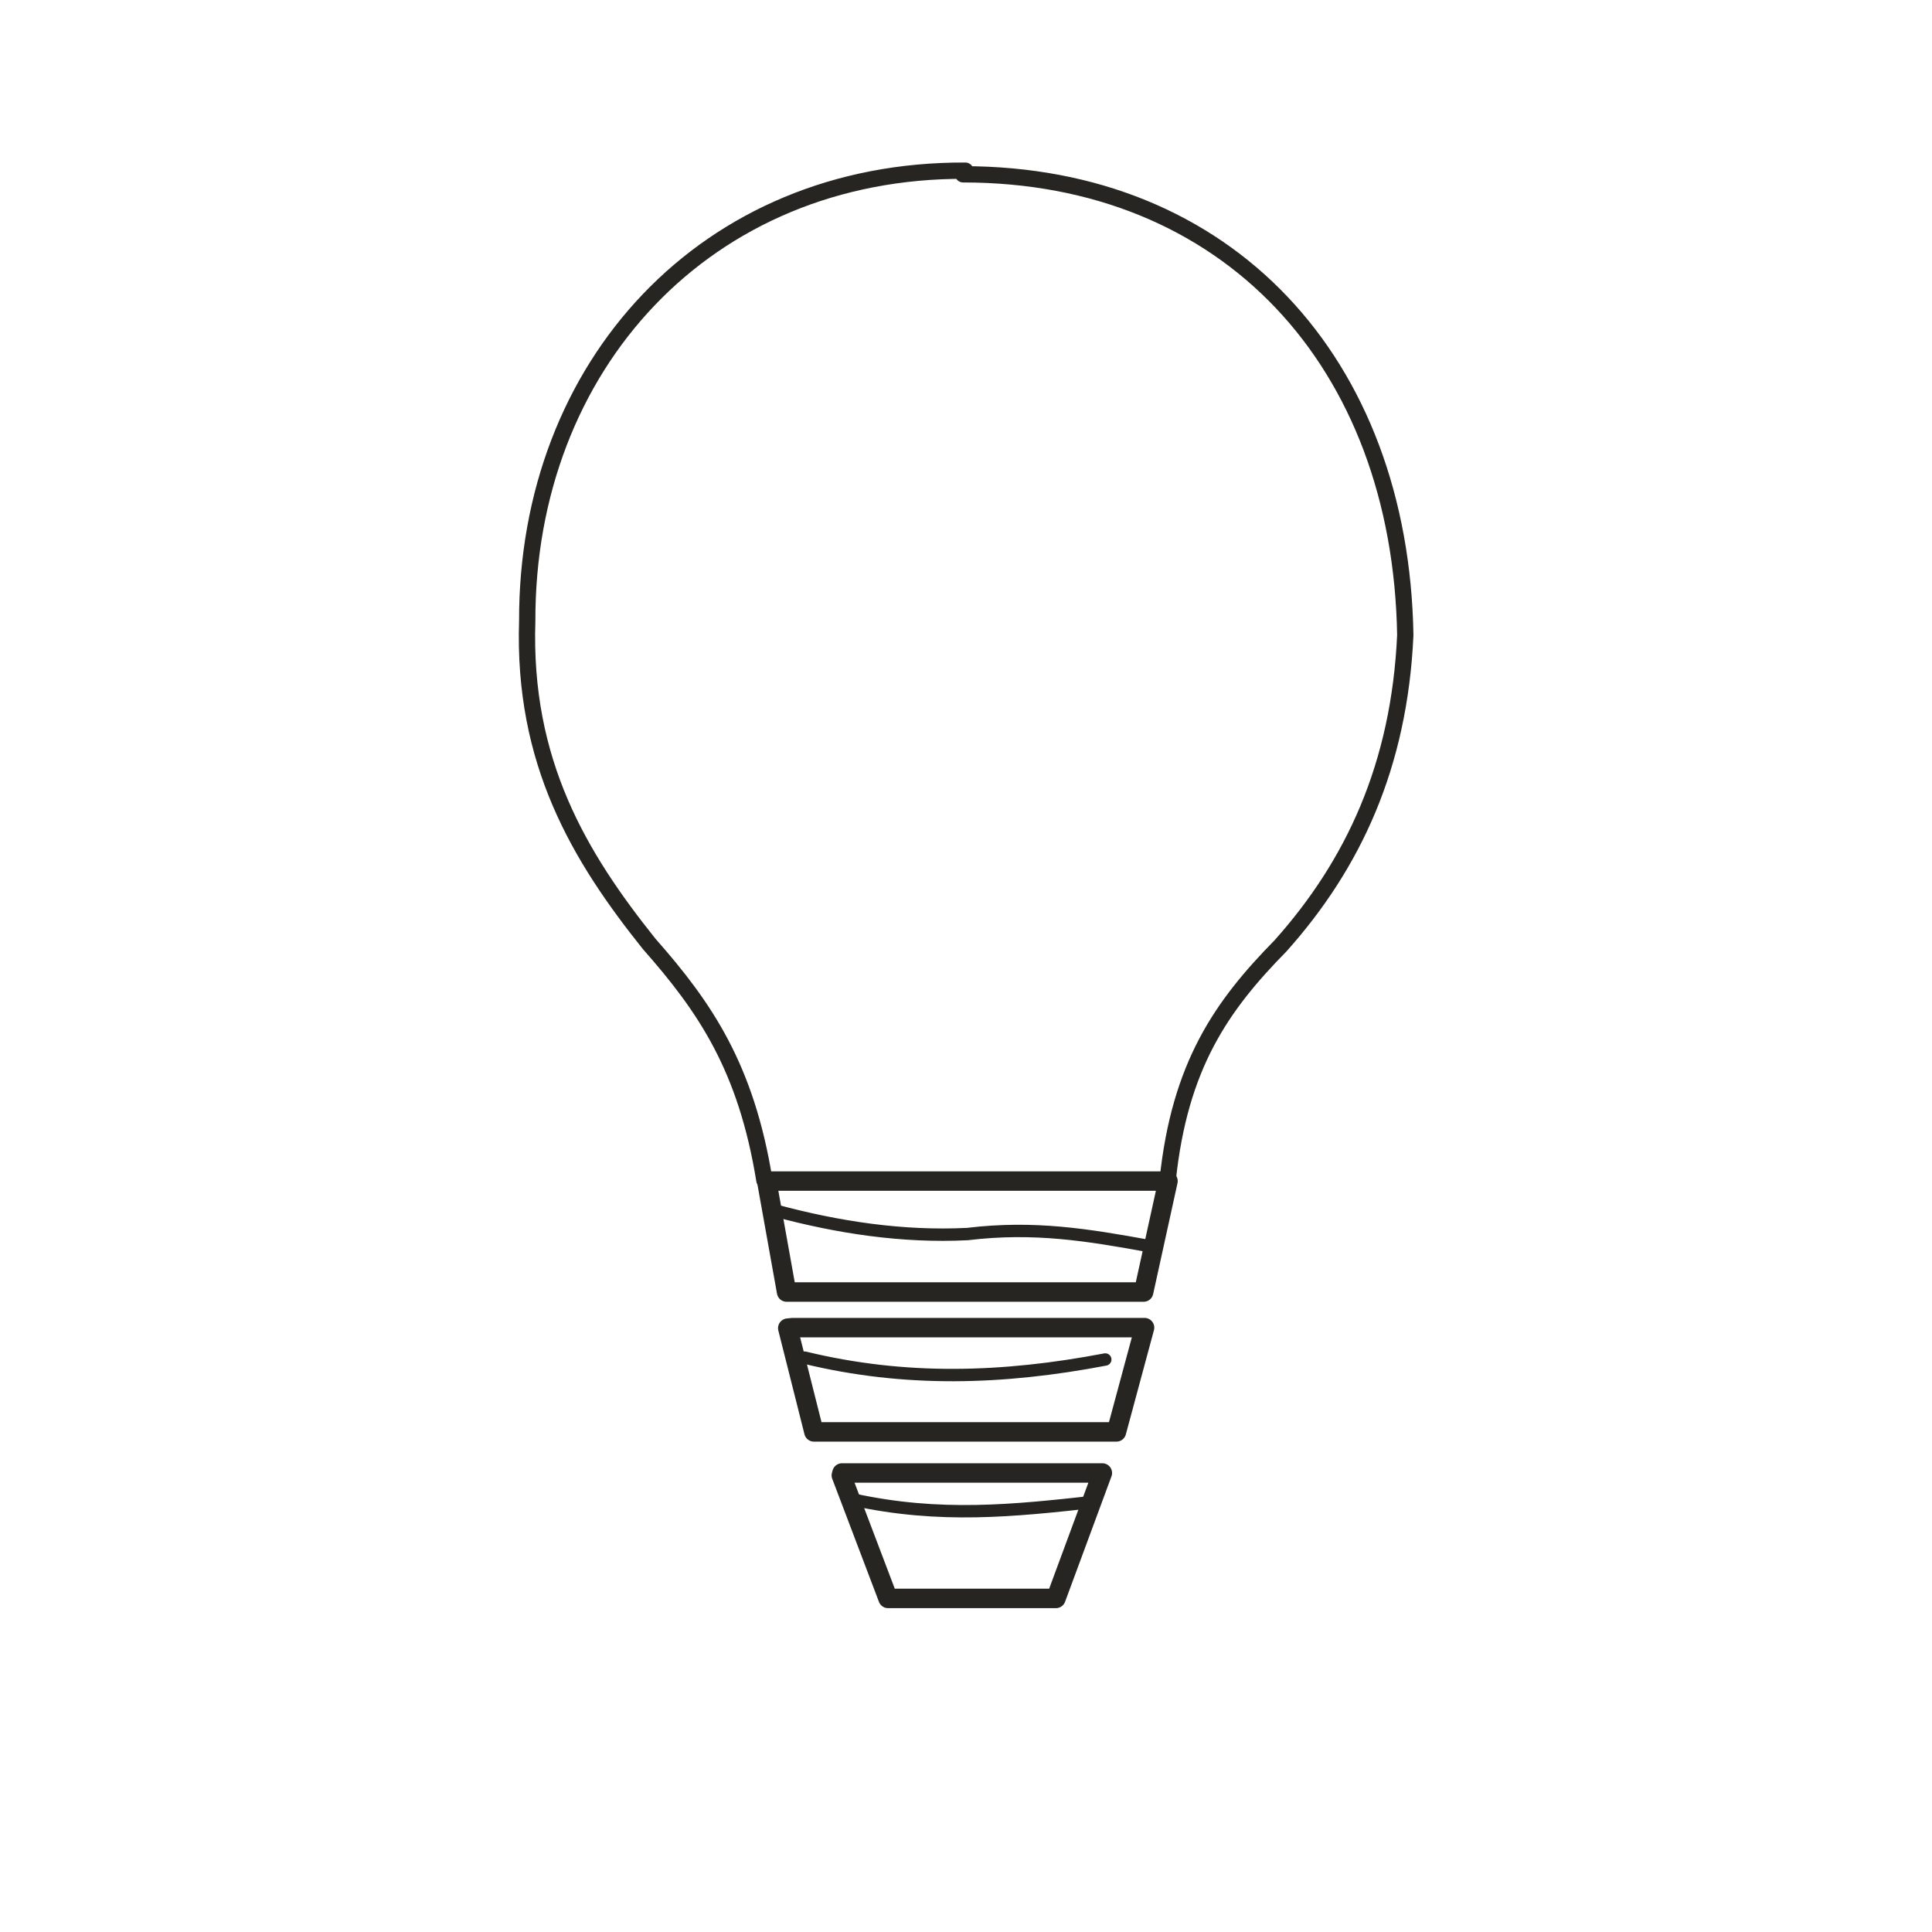
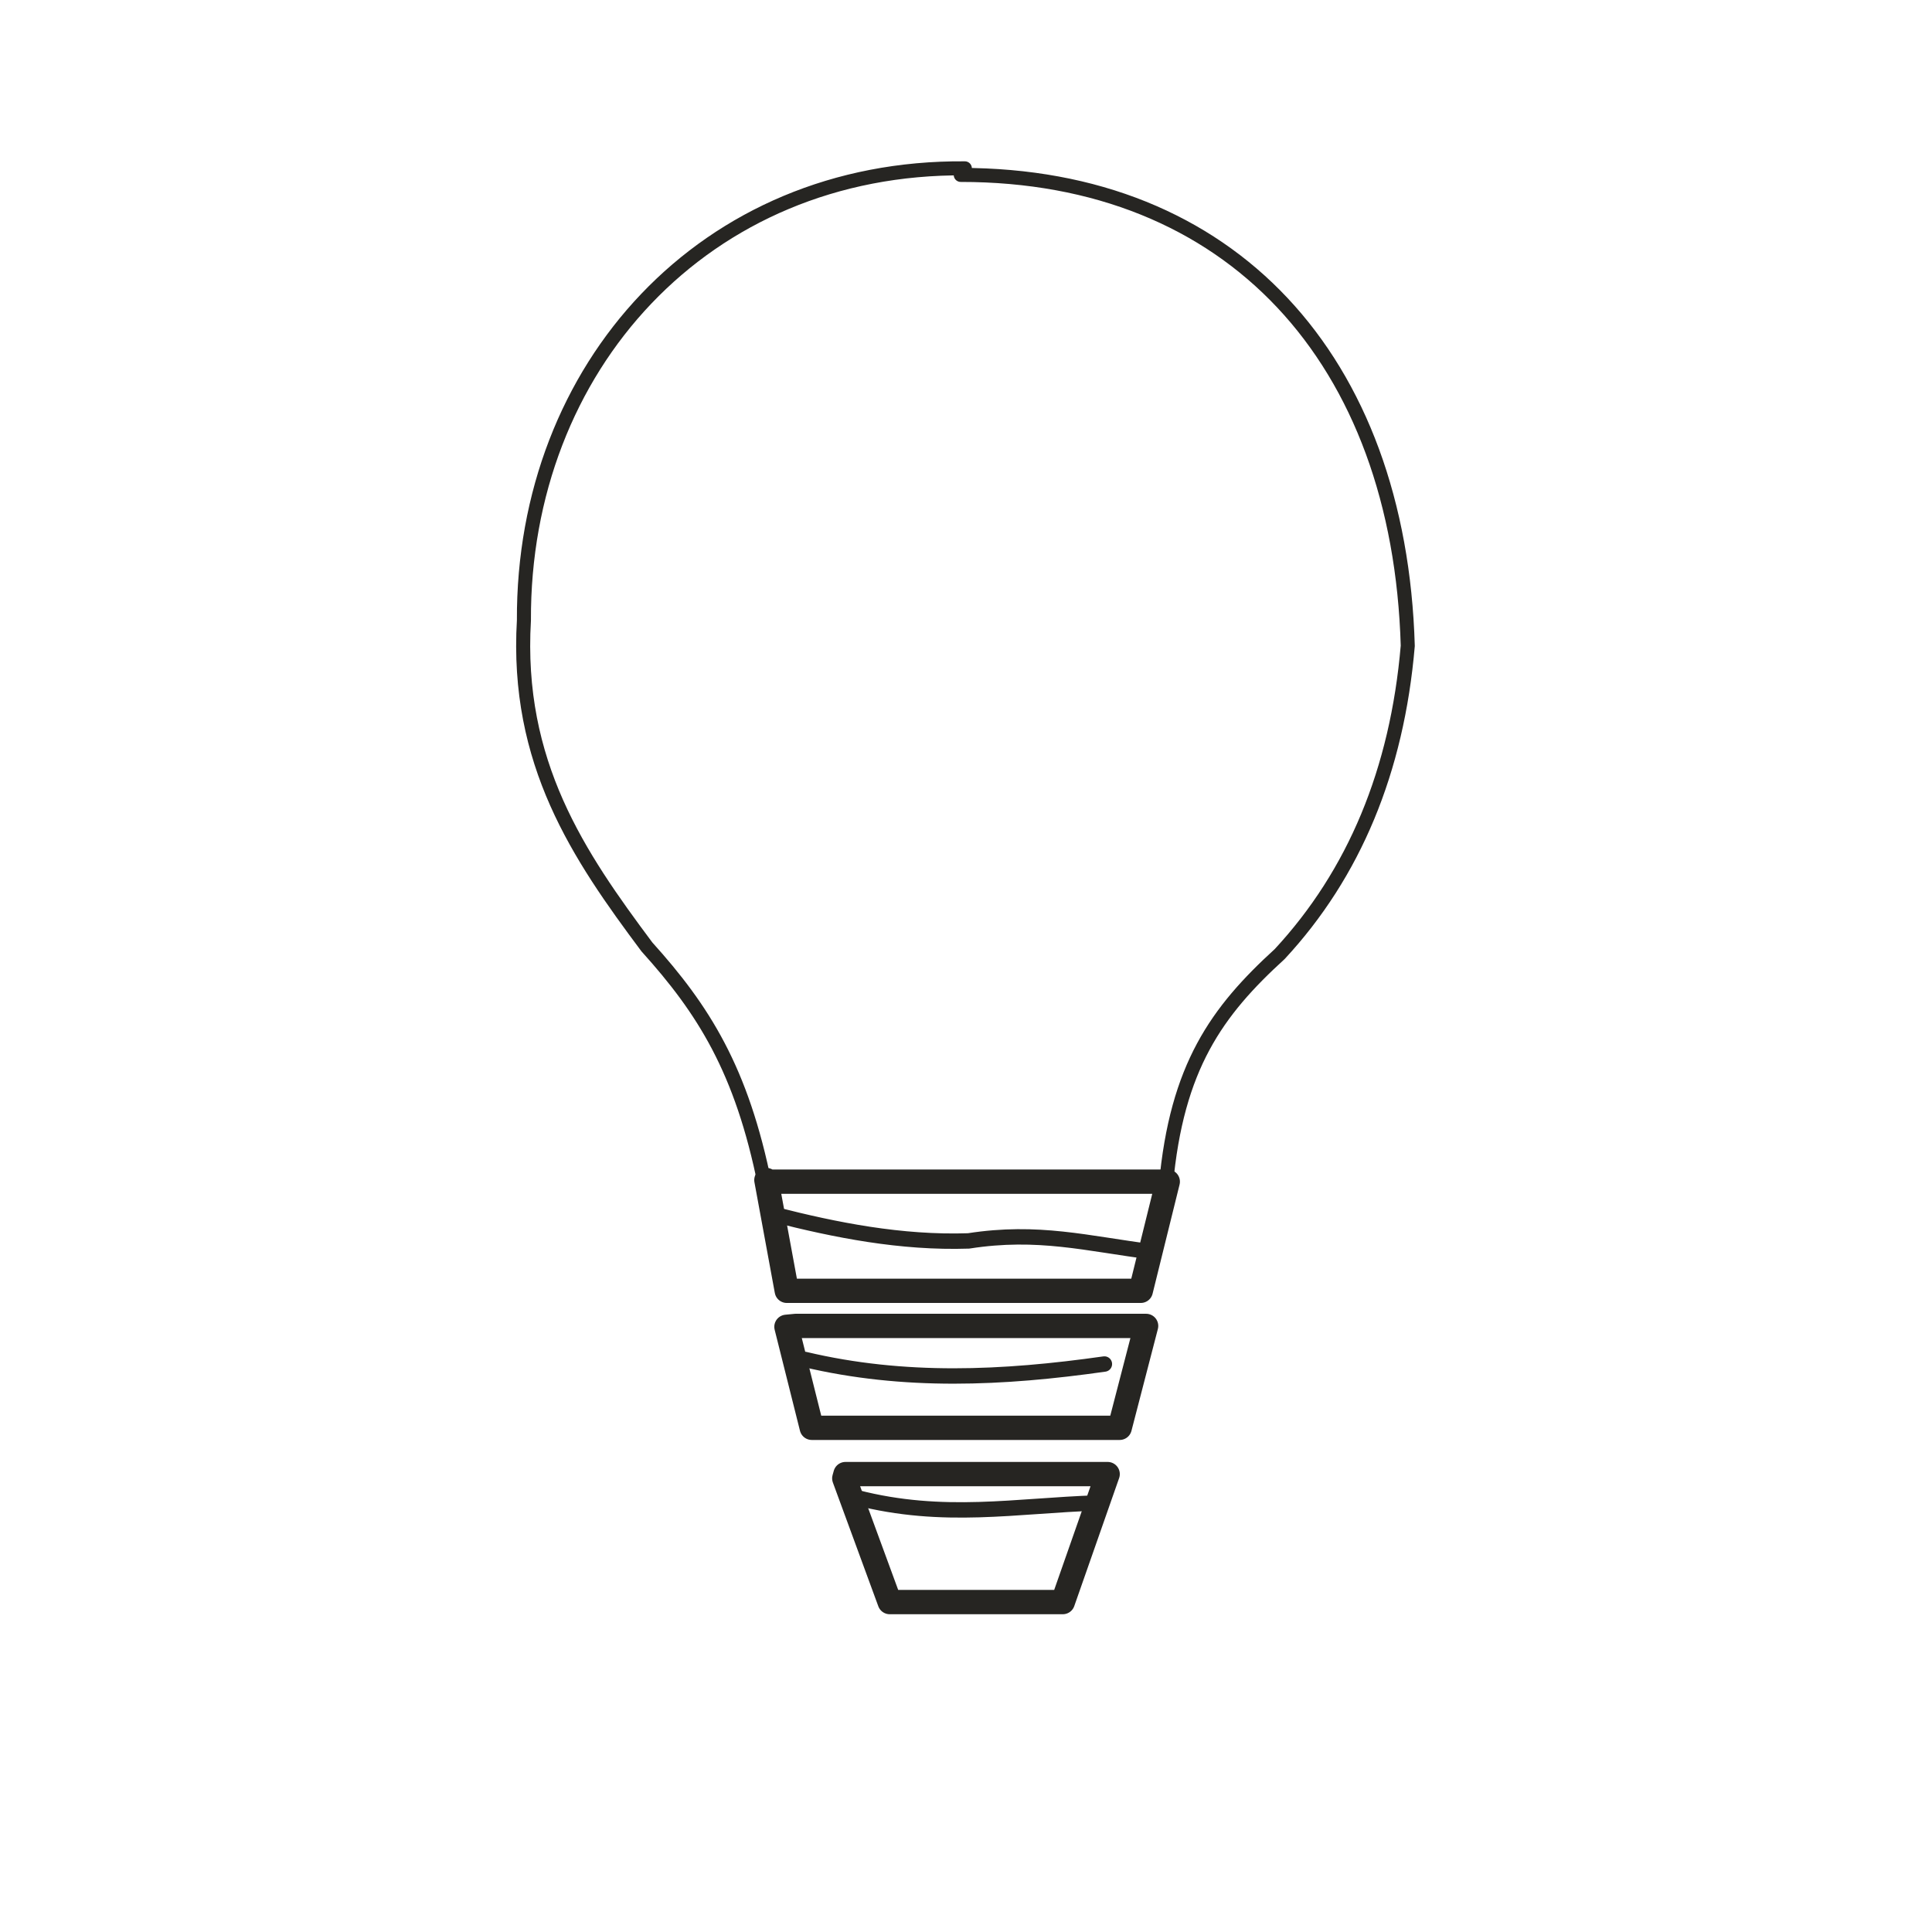
<svg xmlns="http://www.w3.org/2000/svg" viewBox="0 0 128 128" role="img" aria-label="Thing" data-castalia-style="davinci-line-v2">
  <g fill="#efeee8" stroke="#262522" stroke-linecap="round" stroke-linejoin="round">
-     <path stroke-width="1.08" d="M 63.958 11.308 c -17.172 -0.079 -29.069 12.917 -29.028 29.834 -0.306 9.342 3.436 15.592 8.082 21.397 3.723 4.216 6.424 8.204 7.631 15.654 h 26.718 c 0.793 -7.602 3.568 -11.552 7.476 -15.529 4.826 -5.4 7.876 -11.94 8.267 -20.591 C 92.797 23.981 81.307 11.544 63.808 11.549 Z" fill="none" stroke-linecap="round" stroke-linejoin="round" />
-     <path fill="none" stroke-width="1.29" d="M 50.892 78.249 h 26.49 l -1.614 7.351 H 52.114 l -1.328 -7.41 Z M 52.531 87.96 h 23.298 l -1.863 6.907 H 53.924 l -1.732 -6.874 Z M 55.784 97.589 h 17.249 l -3.074 8.31 H 58.836 l -3.095 -8.154 Z" stroke-linecap="round" stroke-linejoin="round" />
-     <path fill="none" stroke-width="0.82" d="M 51.386 80.208 c 4.115 1.109 8.398 1.768 12.708 1.551 4.432 -0.532 7.953 0.052 12.108 0.808 M 53.312 89.947 c 6.674 1.622 13.144 1.413 19.915 0.123 M 56.49 99.342 c 5.794 1.272 10.695 0.741 16.012 0.156" stroke-linecap="round" stroke-linejoin="round" />
+     <path stroke-width="0.93" d="M 63.924 11.153 c -17.23 -0.143 -29.288 13.174 -29.213 29.944 -0.555 9.457 3.627 15.586 8.148 21.638 3.741 4.148 6.281 8.125 7.818 15.78 h 26.57 c 0.707 -7.847 3.379 -11.513 7.538 -15.308 4.929 -5.318 7.775 -12.135 8.483 -20.42 C 92.713 23.803 81.556 11.579 63.652 11.589 Z" fill="none" stroke-linecap="round" stroke-linejoin="round" />
+     <path fill="none" stroke-width="1.61" d="M 50.967 78.288 h 26.401 l -1.788 7.231 H 52.126 l -1.351 -7.338 Z M 52.719 87.846 h 23.214 l -1.751 6.75 H 53.781 l -1.677 -6.691 Z M 56.015 97.662 h 17.37 l -2.972 8.48 H 58.946 l -3.01 -8.198 Z" stroke-linecap="round" stroke-linejoin="round" />
+     <path fill="none" stroke-width="1.02" d="M 51.294 80.459 c 4.047 1.035 8.397 1.905 12.877 1.755 4.62 -0.721 7.833 0.176 12.195 0.733 M 53.322 90.067 c 6.571 1.559 13.099 1.262 19.847 0.303 M 56.726 99.213 c 5.789 1.493 10.61 0.531 15.94 0.363" stroke-linecap="round" stroke-linejoin="round" />
  </g>
</svg>
